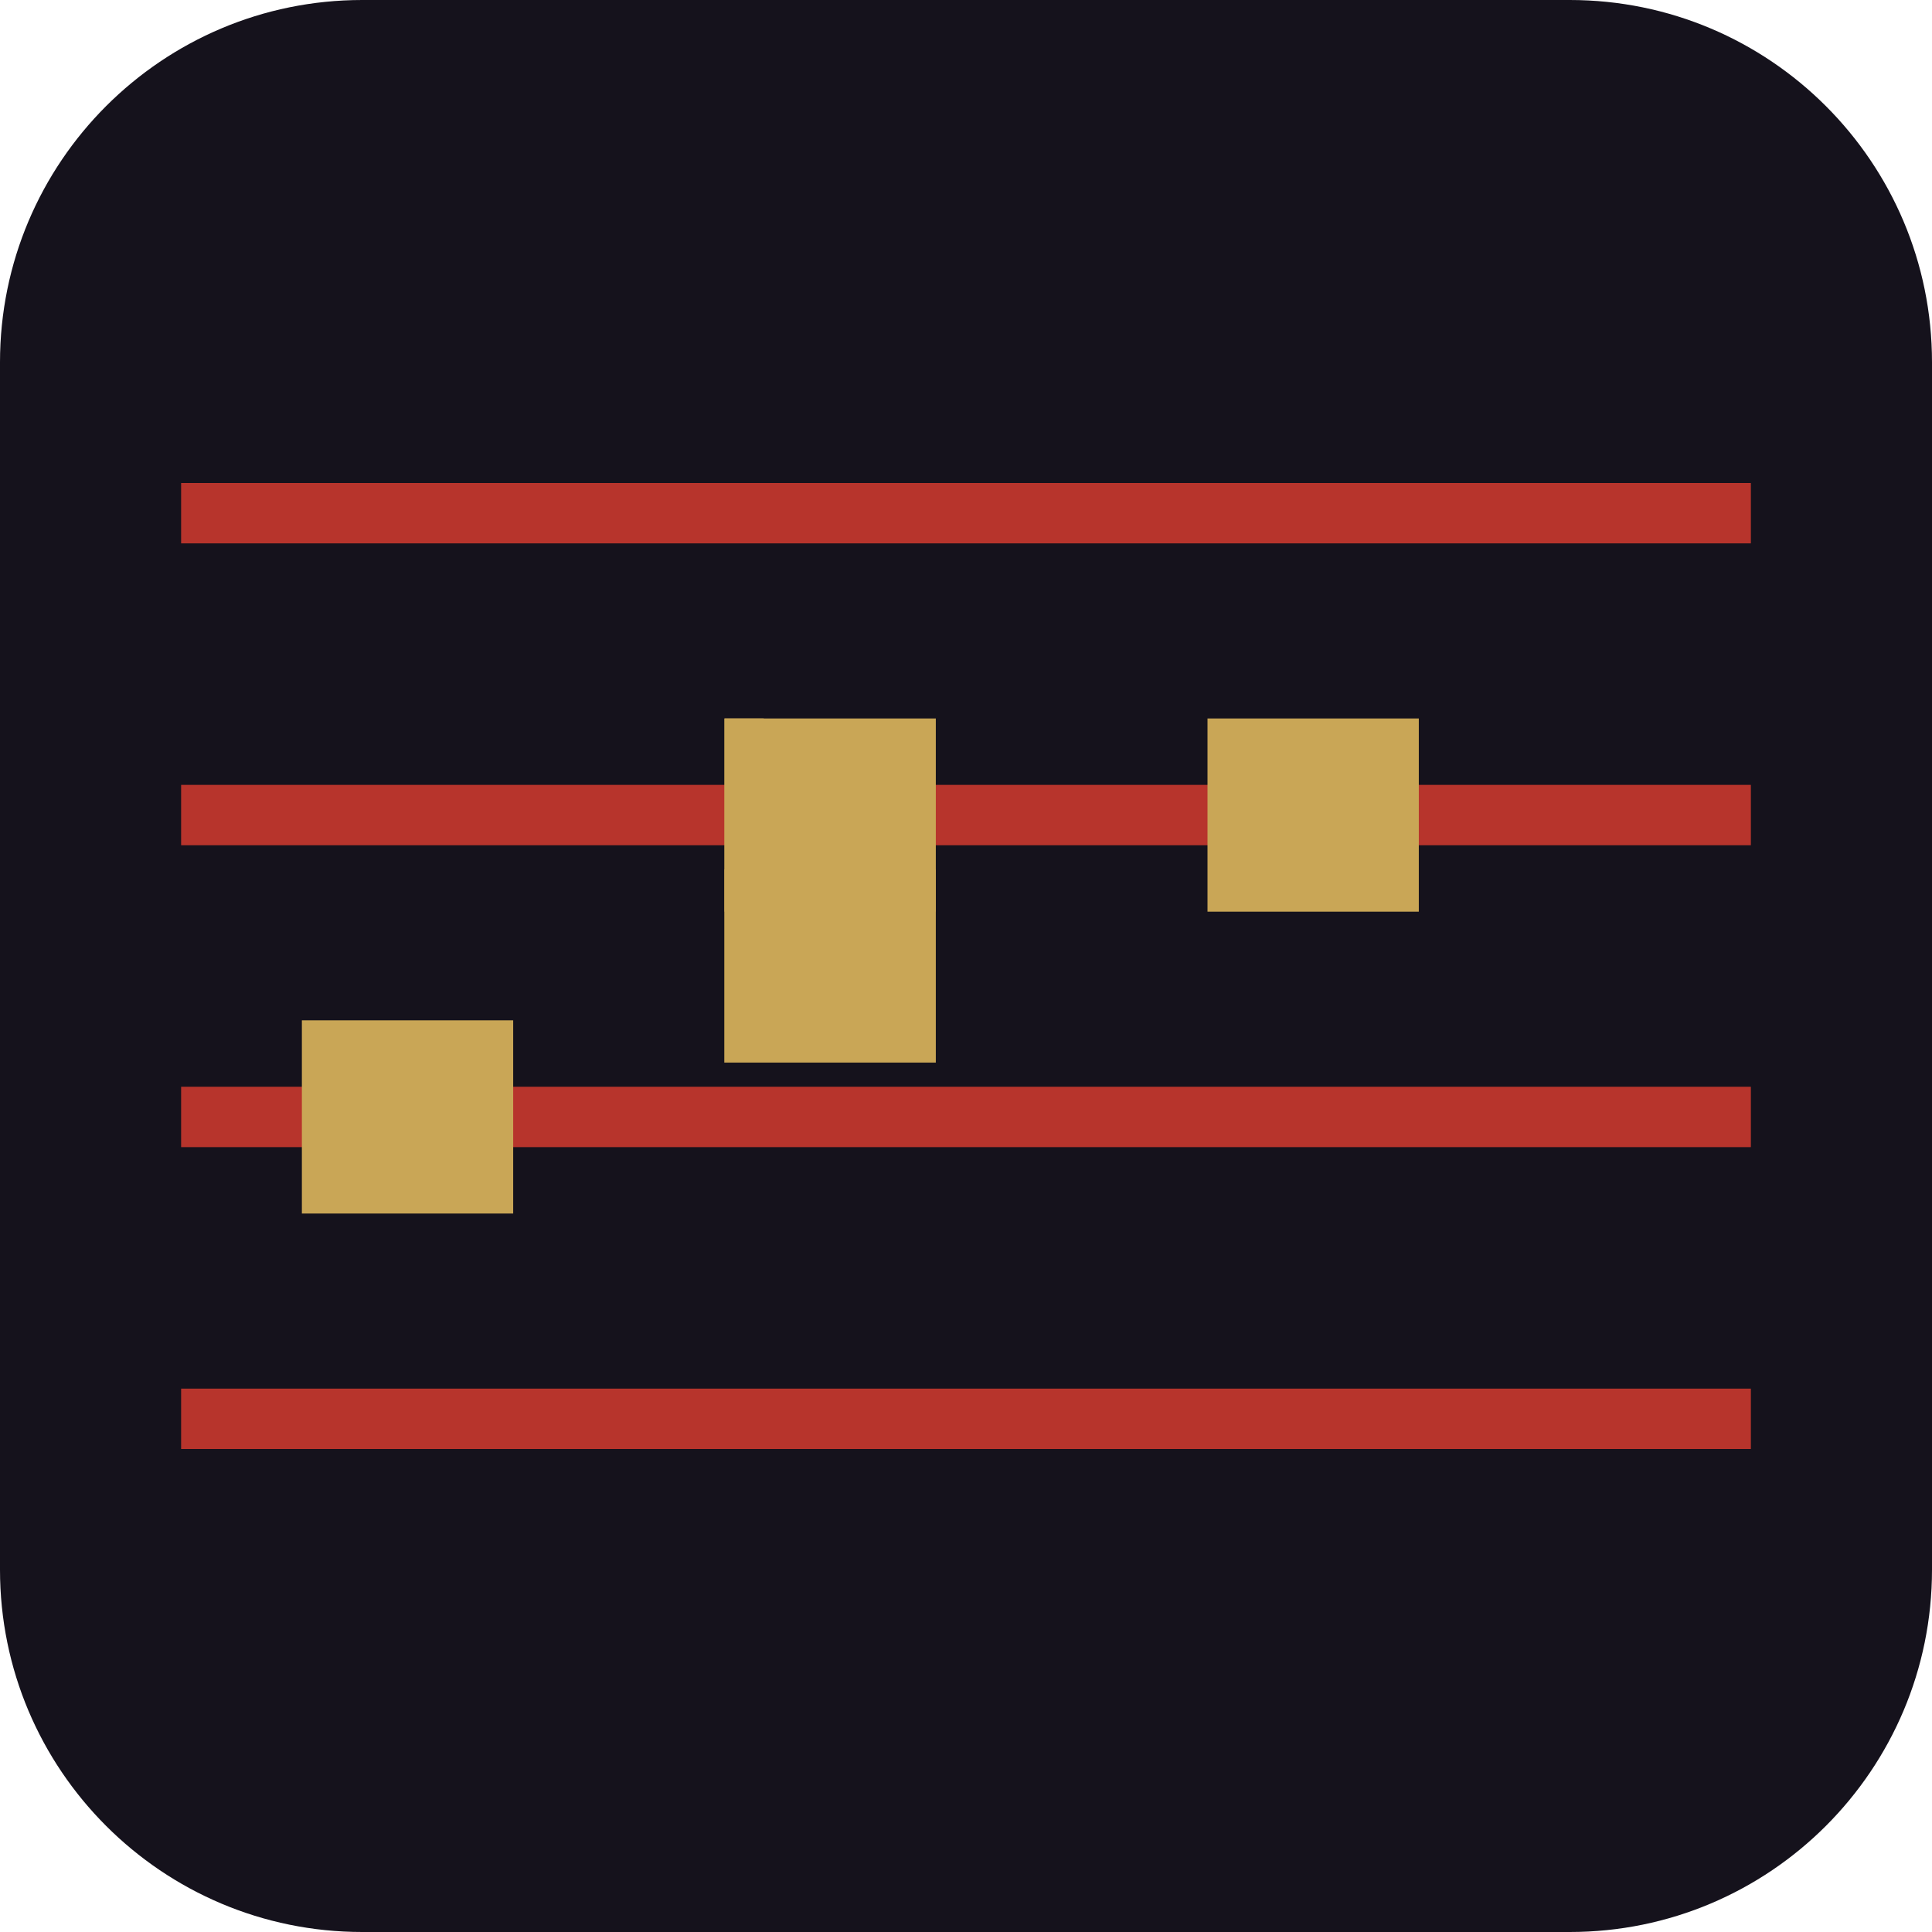
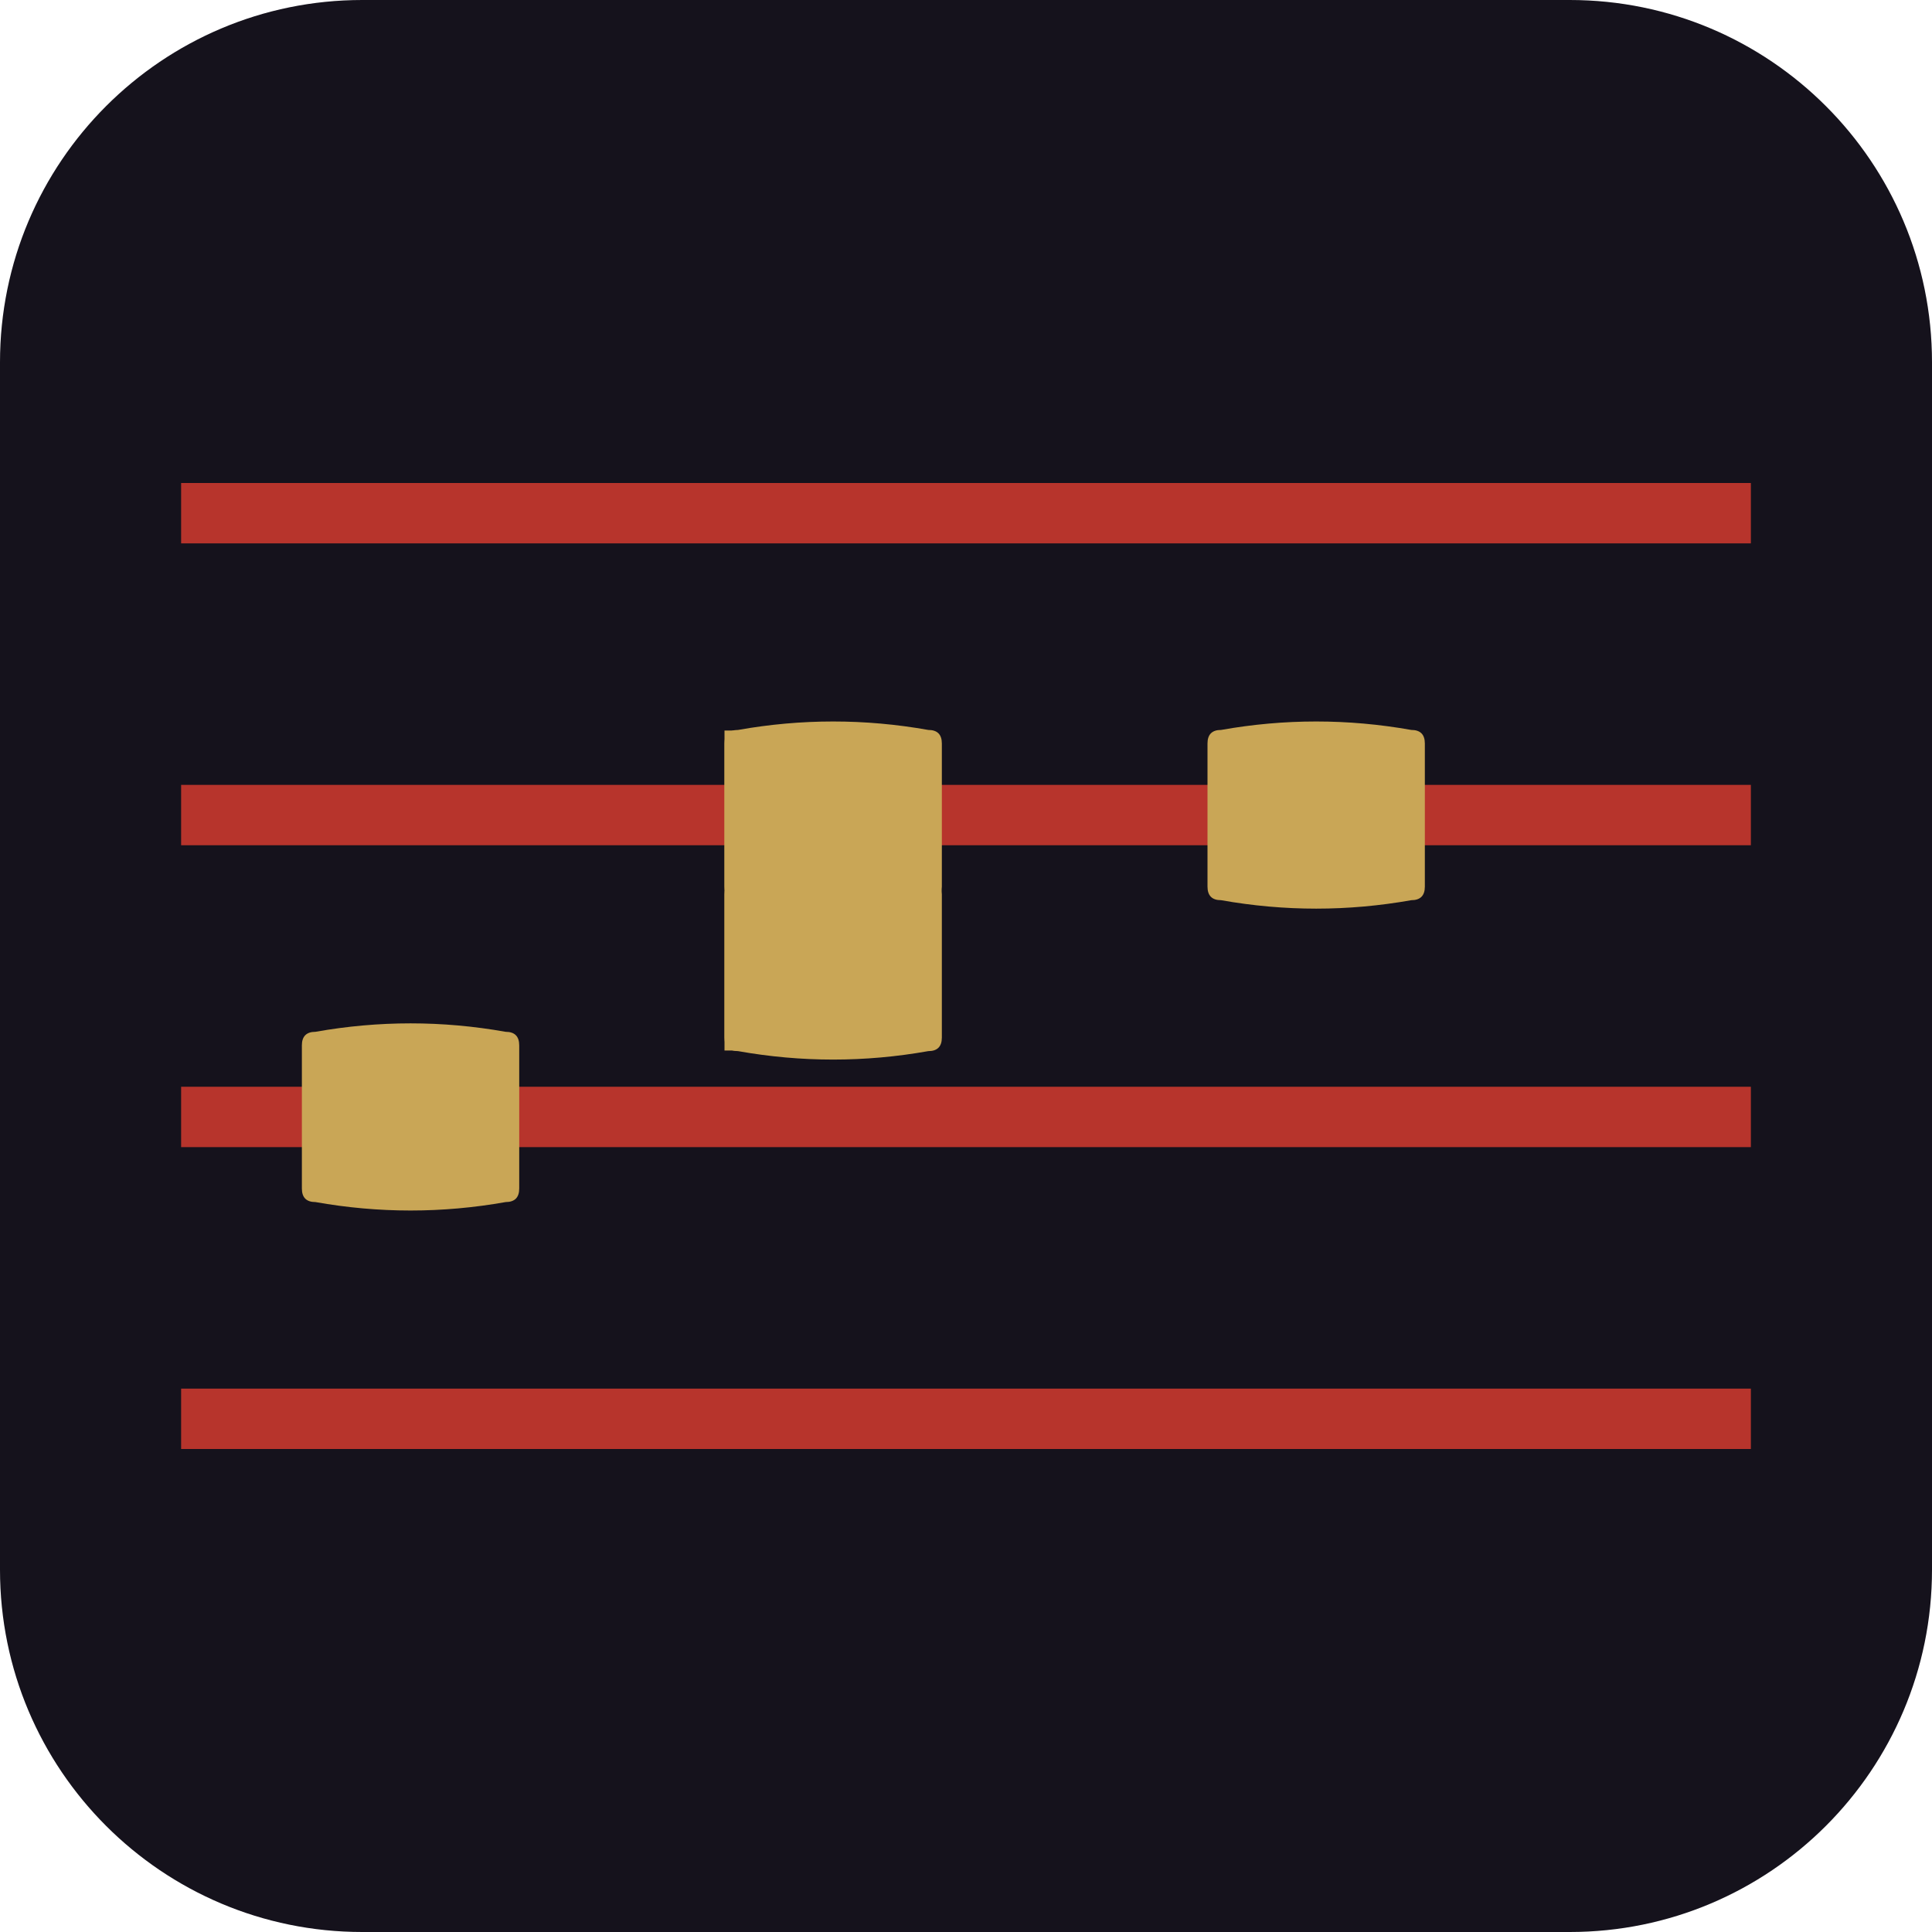
<svg xmlns="http://www.w3.org/2000/svg" viewBox="0 0 64 64">
  <rect width="64" height="64" rx="12" fill="#15121c" />
  <g transform="translate(0 7)">
    <g stroke="#b7342c" stroke-width="2">
      <line x1="6" y1="10" x2="58" y2="10" />
      <line x1="6" y1="20" x2="58" y2="20" />
      <line x1="6" y1="30" x2="58" y2="30" />
      <line x1="6" y1="40" x2="58" y2="40" />
    </g>
    <g fill="#c9a656">
-       <rect x="10.0" y="26.8" width="7.0" height="6.4" />
-       <rect x="24.0" y="21.8" width="7.0" height="6.4" />
-       <rect x="24.0" y="16.8" width="7.0" height="6.4" />
-       <rect x="24.0" y="16.8" width="1.3" height="11.4" />
-       <rect x="40.0" y="16.8" width="7.0" height="6.4" />
+       <path d="M10.45,27.18 Q13.60,26.62 16.75,27.18 Q17.20,27.18 17.20,27.63 L17.20,32.37 Q17.20,32.82 16.75,32.82 Q13.60,33.38 10.45,32.82 Q10.00,32.82 10.00,32.37 L10.00,27.63 Q10.00,27.18 10.45,27.18 Z" />
+       <path d="M24.45,22.18 Q27.60,21.62 30.75,22.18 Q31.20,22.18 31.20,22.63 L31.20,27.37 Q31.20,27.82 30.75,27.82 Q27.60,28.38 24.45,27.82 Q24.00,27.82 24.00,27.37 L24.00,22.63 Q24.00,22.18 24.45,22.18 Z" />
+       <path d="M24.45,17.18 Q27.60,16.62 30.75,17.18 Q31.20,17.18 31.20,17.63 L31.20,22.37 Q31.20,22.82 30.75,22.82 Q27.60,23.38 24.45,22.82 Q24.00,22.82 24.00,22.37 L24.00,17.63 Q24.00,17.18 24.45,17.18 Z" />
+       <rect x="24.0" y="17.2" width="1.3" height="10.6" />
+       <path d="M40.45,17.18 Q43.60,16.62 46.75,17.18 Q47.20,17.18 47.20,17.63 L47.20,22.37 Q47.20,22.82 46.75,22.82 Q43.60,23.38 40.45,22.82 Q40.00,22.82 40.00,22.37 L40.00,17.63 Q40.00,17.18 40.45,17.18 Z" />
    </g>
  </g>
</svg>
